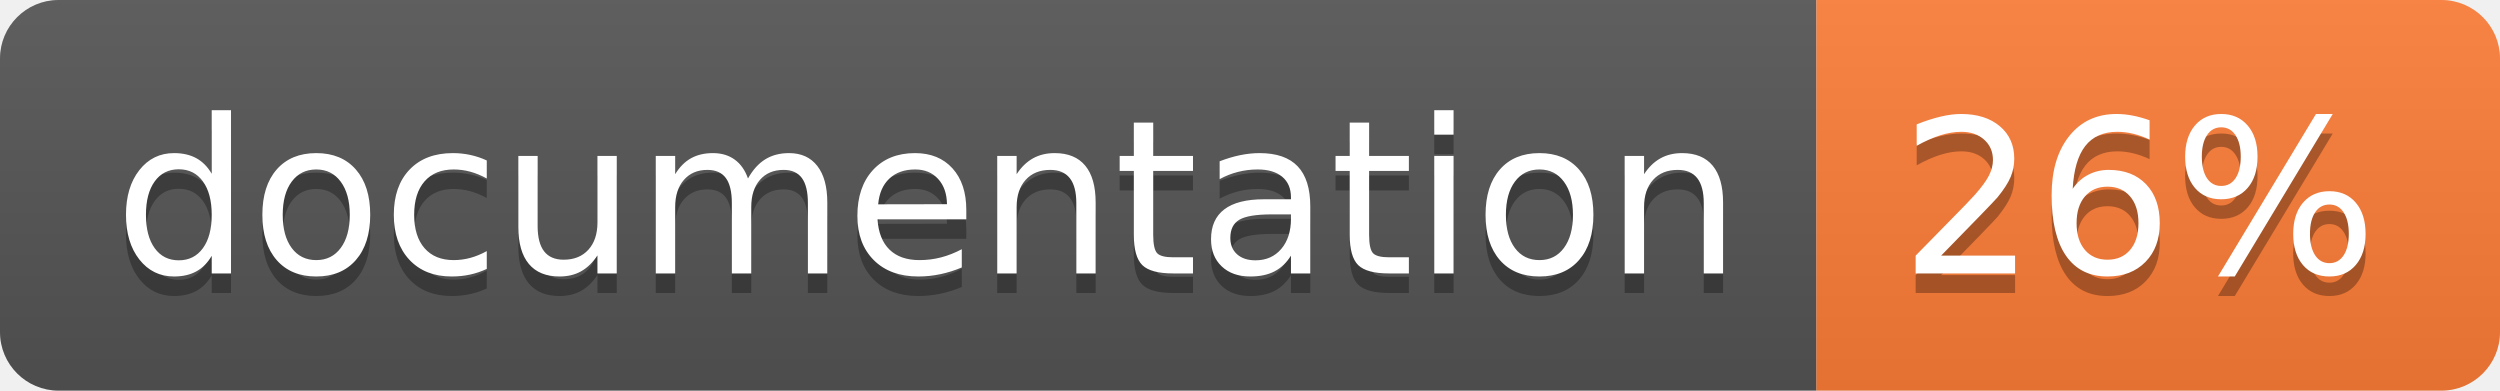
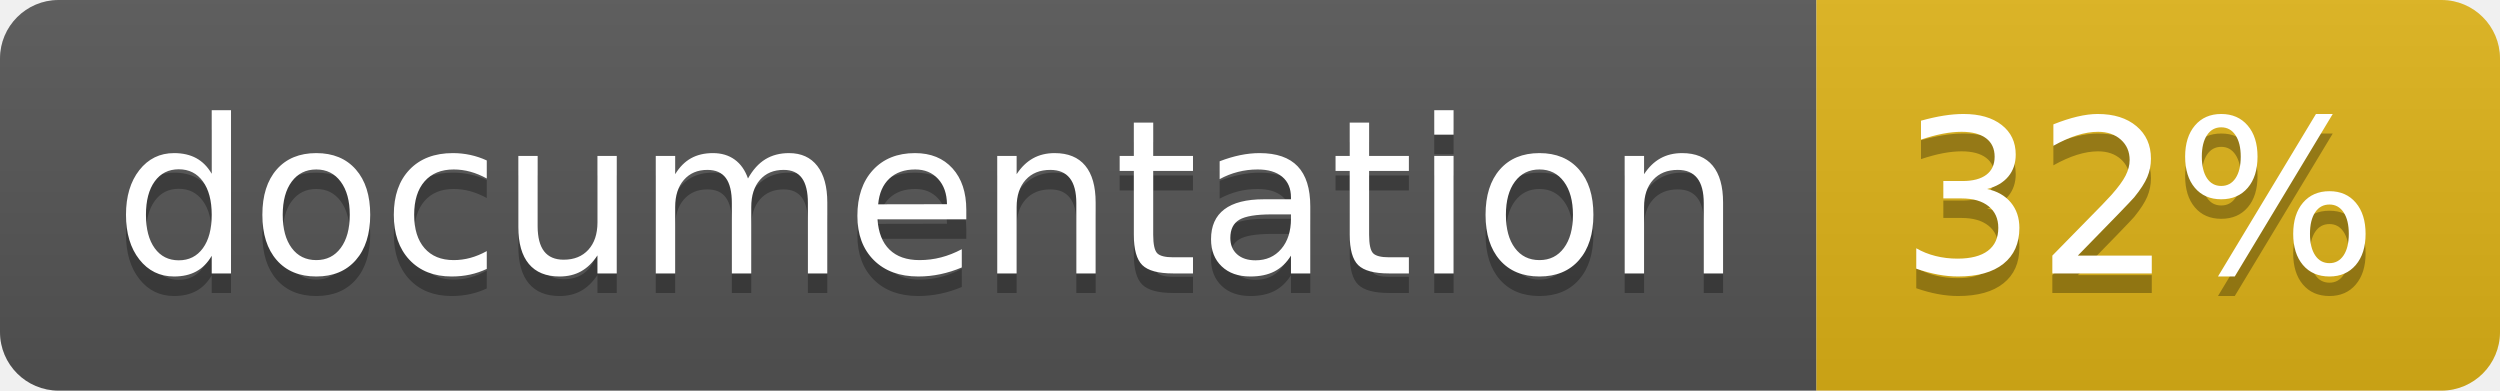
<svg xmlns="http://www.w3.org/2000/svg" width="128" height="20">
  <linearGradient id="b" x2="0" y2="100%">
    <stop offset="0" stop-color="#bbb" stop-opacity=".1" />
    <stop offset="1" stop-opacity=".1" />
  </linearGradient>
  <clipPath id="a">
    <rect width="128" height="20" rx="3" fill="#fff" />
  </clipPath>
  <g clip-path="url(#a)">
    <path fill="#555" d="M0 0h93v20H0z" />
-     <path fill="#fe7d37" d="M93 0h35v20H93z" />
+     <path fill="#dfb317" d="M93 0h35v20H93z" />
    <path fill="url(#b)" d="M0 0h128v20H0z" />
  </g>
  <g fill="#fff" text-anchor="middle" font-family="DejaVu Sans,Verdana,Geneva,sans-serif" font-size="110">
    <text x="475" y="150" fill="#010101" fill-opacity=".3" transform="scale(.1)" textLength="830">
      documentation
    </text>
    <text x="475" y="140" transform="scale(.1)" textLength="830">
      documentation
    </text>
    <text x="1095" y="150" fill="#010101" fill-opacity=".3" transform="scale(.1)" textLength="250">
-       26%
+       32%
    </text>
    <text x="1095" y="140" transform="scale(.1)" textLength="250">
-       26%
+       32%
    </text>
  </g>
</svg>
